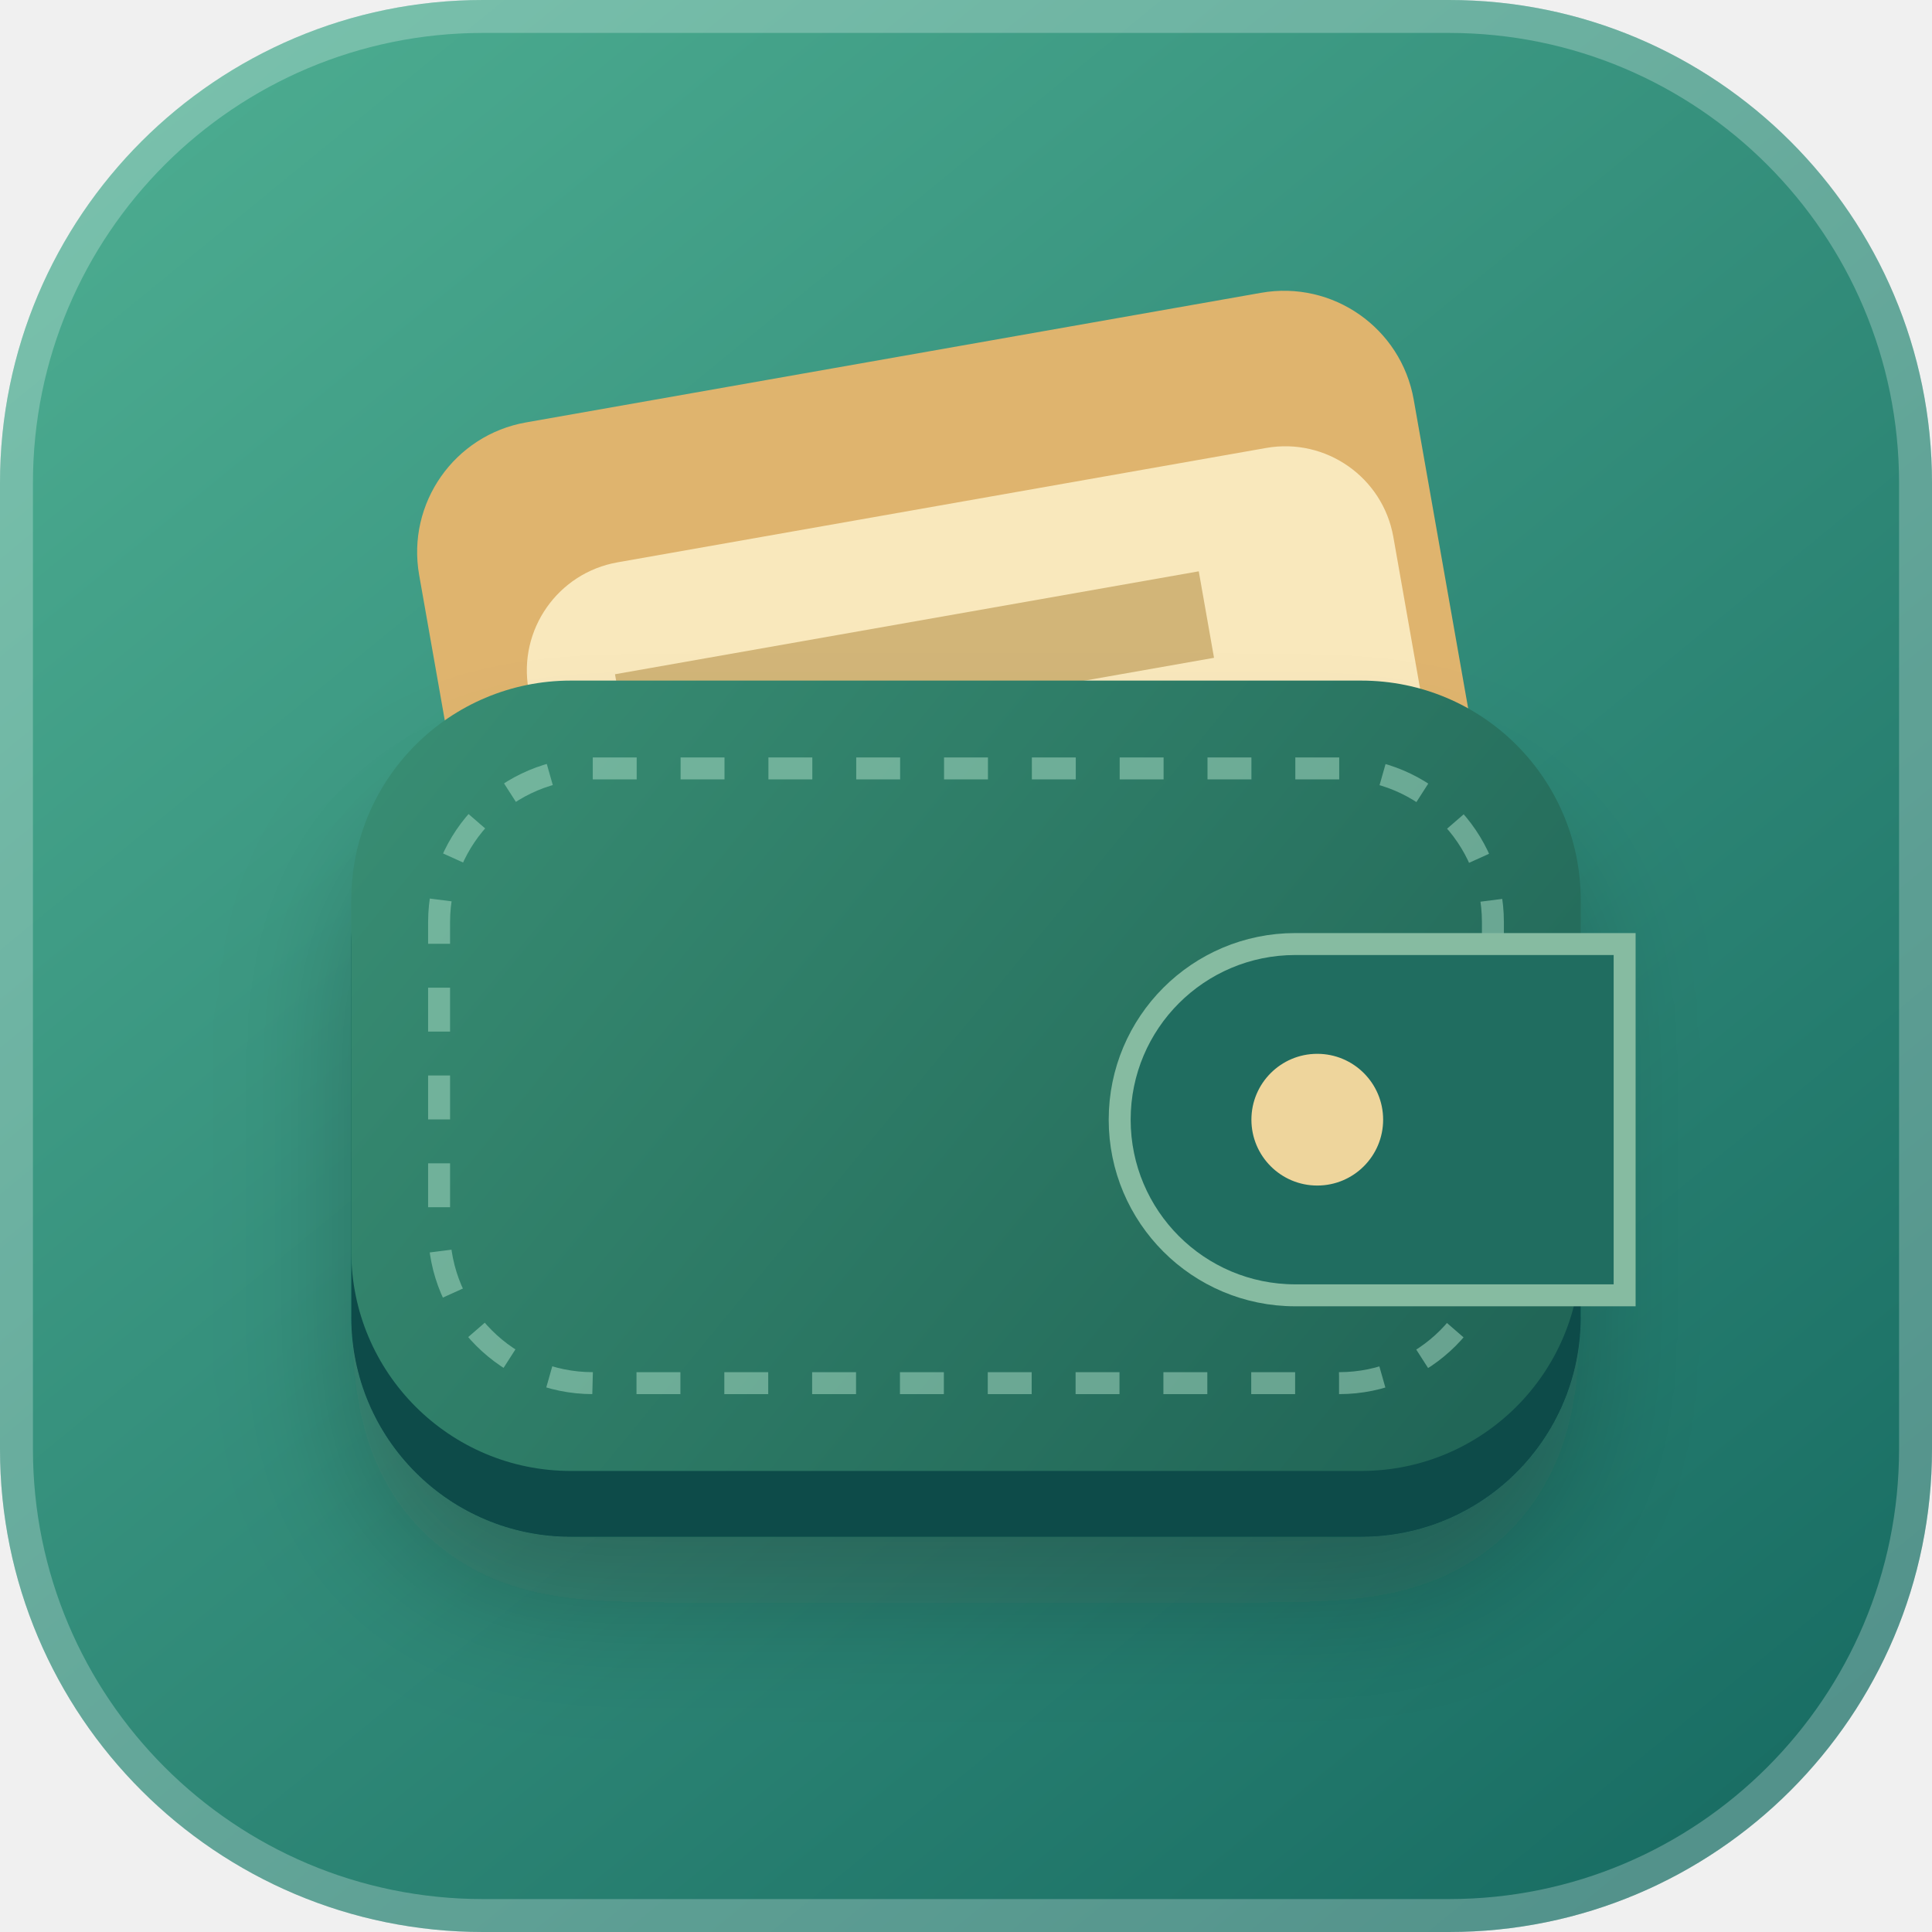
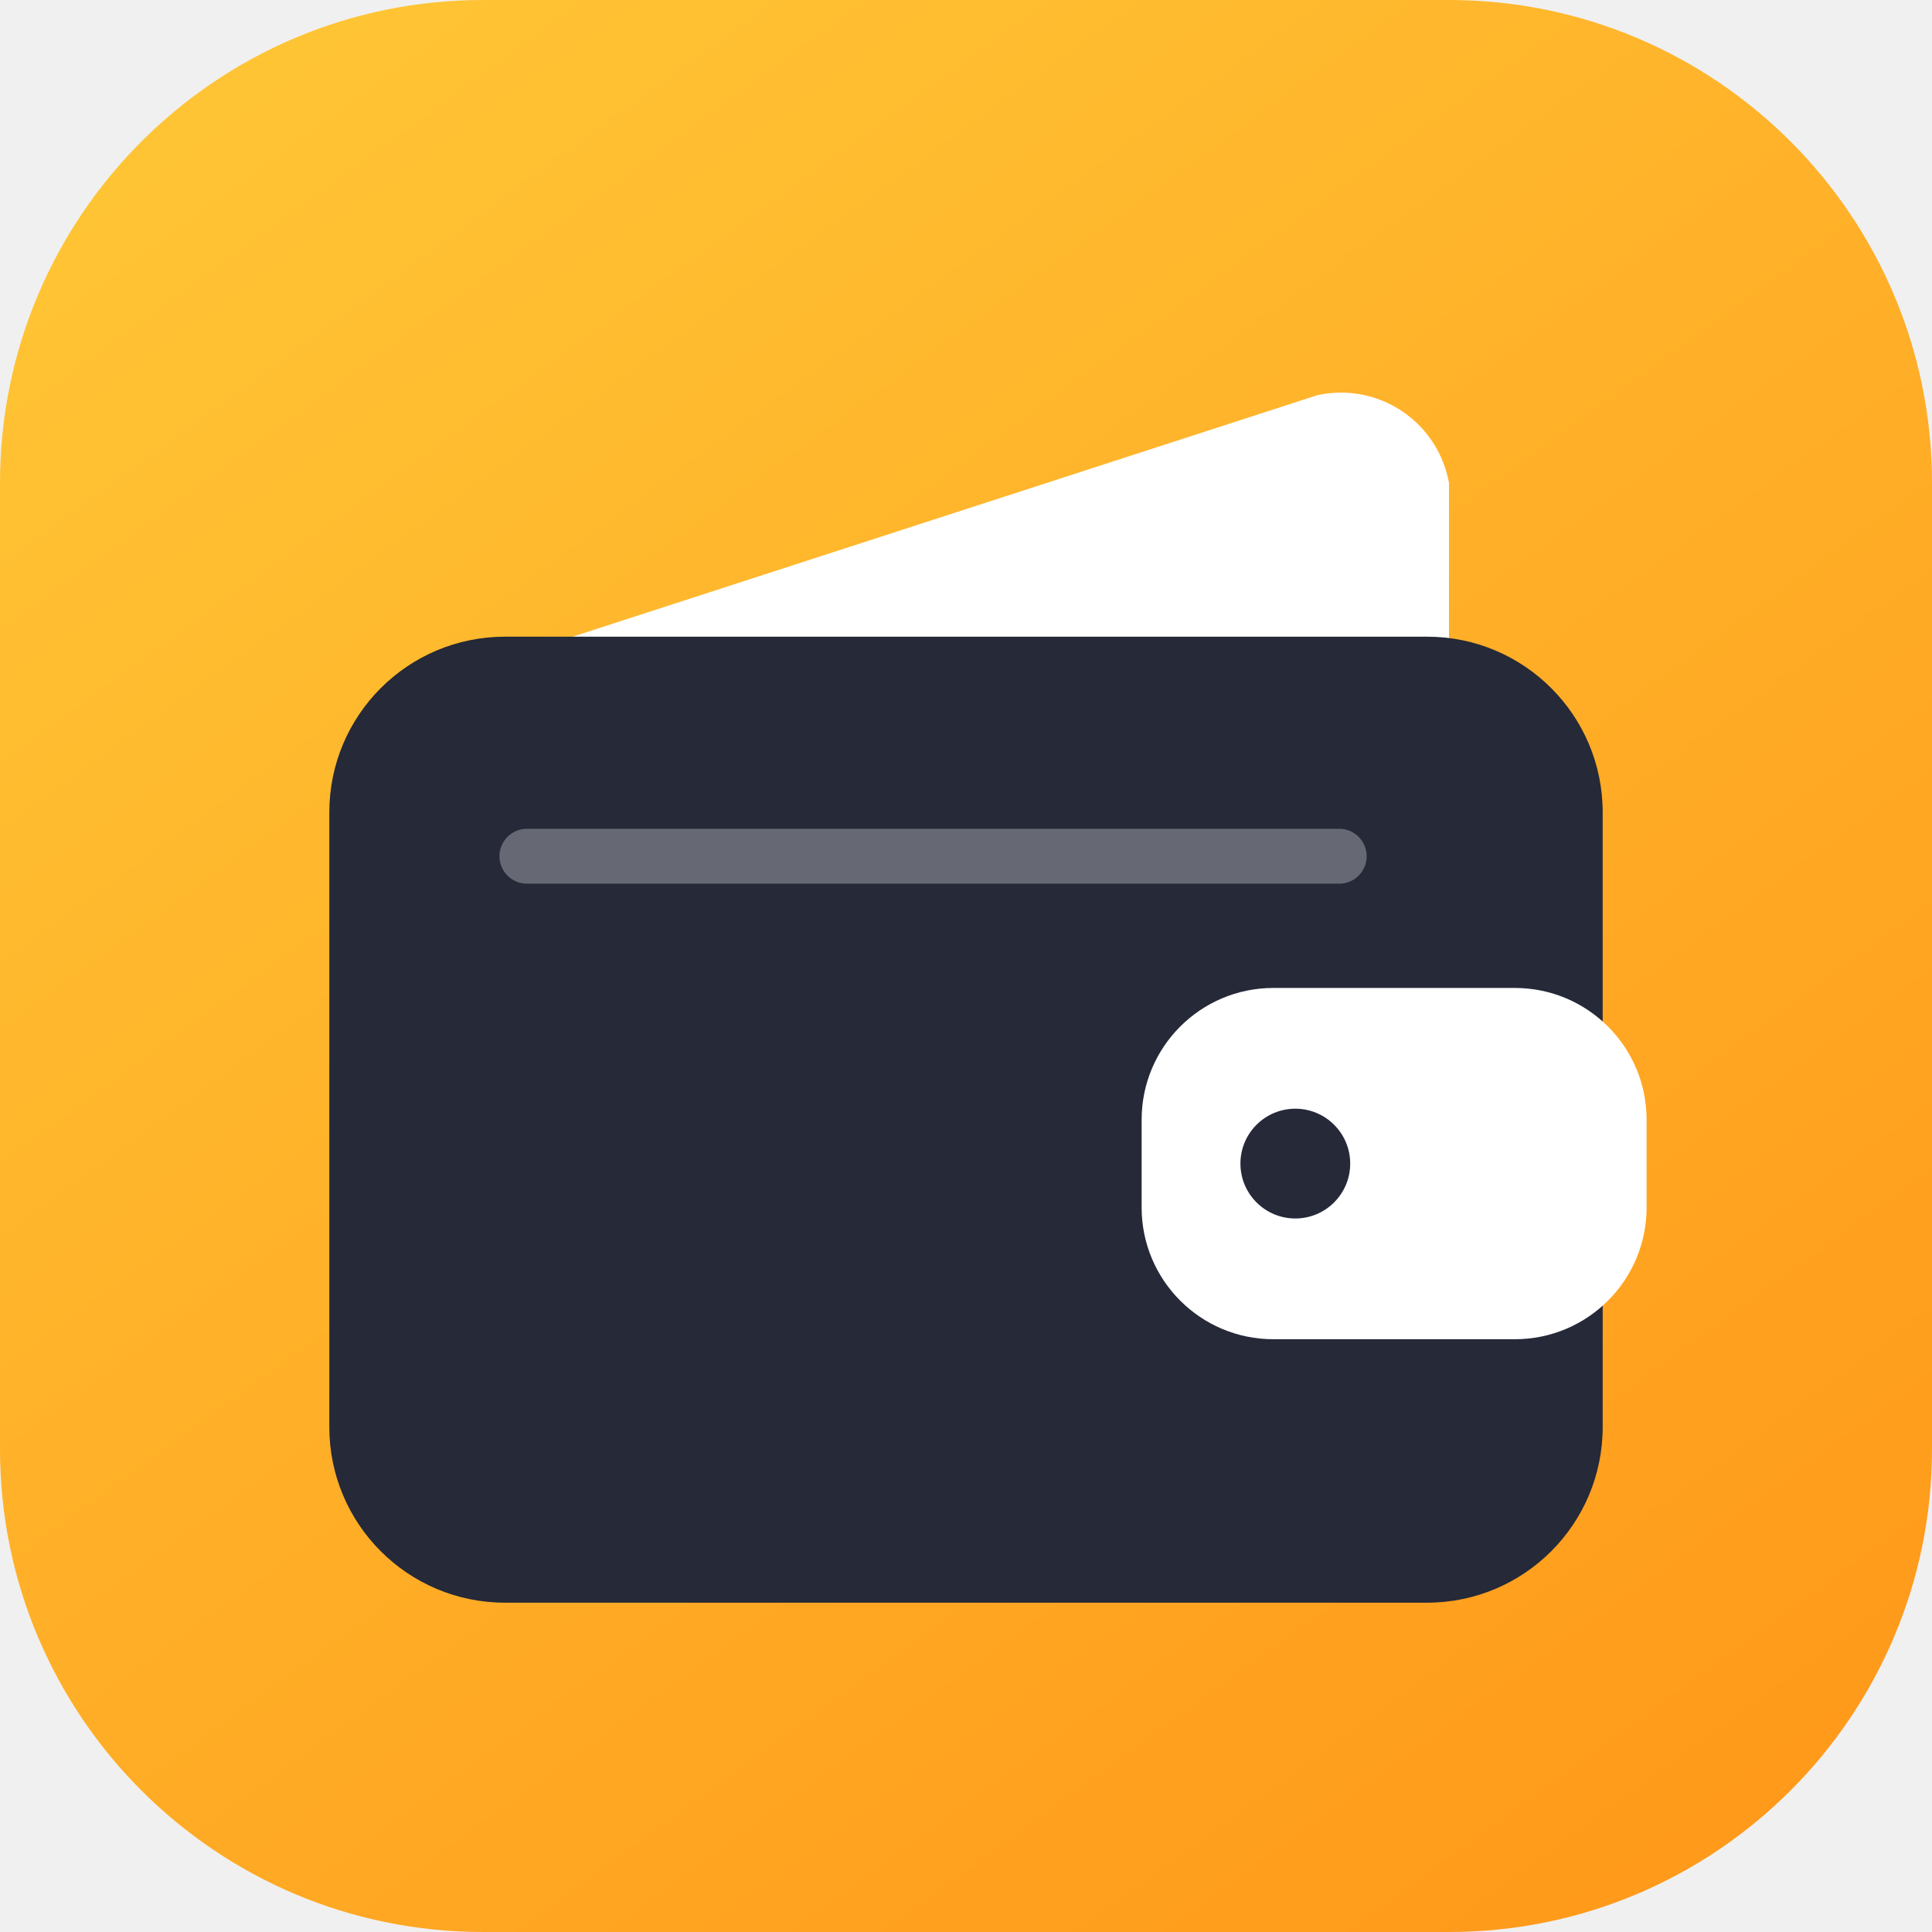
<svg xmlns="http://www.w3.org/2000/svg" viewBox="0 0 88 88" fill="none">
  <defs>
-     <linearGradient id="bg" x1="8" y1="0" x2="80" y2="88" gradientUnits="userSpaceOnUse">
-       <stop stop-color="#4dad91" />
-       <stop offset="1" stop-color="#176b62" />
+     <linearGradient id="bg" x1="12" y1="0" x2="76" y2="88" gradientUnits="userSpaceOnUse">
+       <stop stop-color="#ffc535" />
+       <stop offset="1" stop-color="#ff991a" />
    </linearGradient>
-     <linearGradient id="leather" x1="20" y1="30" x2="65" y2="67" gradientUnits="userSpaceOnUse">
-       <stop stop-color="#388d73" />
-       <stop offset="1" stop-color="#216657" />
-     </linearGradient>
-     <filter id="shadow" x="-35%" y="-25%" width="175%" height="175%" color-interpolation-filters="sRGB">
-       <feDropShadow dx="0" dy="3" stdDeviation="3" flood-color="#2b1a1a" flood-opacity=".22" />
-     </filter>
+     <clipPath id="tile">
+       <rect width="88" height="88" rx="22" />
+     </clipPath>
  </defs>
-   <rect width="88" height="88" rx="22" fill="url(#bg)" />
-   <path d="M22 .75h44A21.25 21.25 0 0 1 87.25 22v44A21.25 21.25 0 0 1 66 87.25H22A21.25 21.25 0 0 1 .75 66V22A21.25 21.25 0 0 1 22 .75Z" stroke="white" stroke-opacity=".25" stroke-width="1.5" />
-   <g transform="rotate(-10 44 35)">
-     <rect x="21" y="16" width="46" height="37" rx="6" fill="#dfb46e" />
-     <rect x="25" y="23" width="40" height="32" rx="5" fill="#f9e8bc" />
-     <path d="M29 30h27" stroke="#d2b578" stroke-width="4" />
+   <g clip-path="url(#tile)">
+     <rect width="88" height="88" fill="url(#bg)" />
+     <path d="m23 30 37-12a5 5 0 0 1 6 4v15H23Z" fill="#fff" />
+     <path d="M23 29h42a8 8 0 0 1 8 8v28a8 8 0 0 1-8 8H23a8 8 0 0 1-8-8V37a8 8 0 0 1 8-8Z" fill="#252938" />
+     <path d="M24 39h37" stroke="#fff" stroke-opacity=".3" stroke-width="2.5" stroke-linecap="round" />
+     <rect x="52" y="45" width="23" height="16" rx="6" fill="#fff" />
+     <circle cx="59" cy="53" r="2.5" fill="#252938" />
  </g>
-   <rect x="16" y="33" width="56" height="37" rx="10" fill="#104c48" filter="url(#shadow)" />
-   <rect x="16" y="31" width="56" height="36" rx="10" fill="url(#leather)" />
-   <rect x="20" y="35" width="48" height="28" rx="7" fill="none" stroke="#b3e3cc" stroke-opacity=".48" stroke-dasharray="2 2" />
-   <path d="M59 43h15v16H59a8 8 0 0 1 0-16Z" fill="#206d60" stroke="#86bba1" stroke-width="1" />
-   <circle cx="60" cy="51" r="3" fill="#eed59c" />
</svg>
